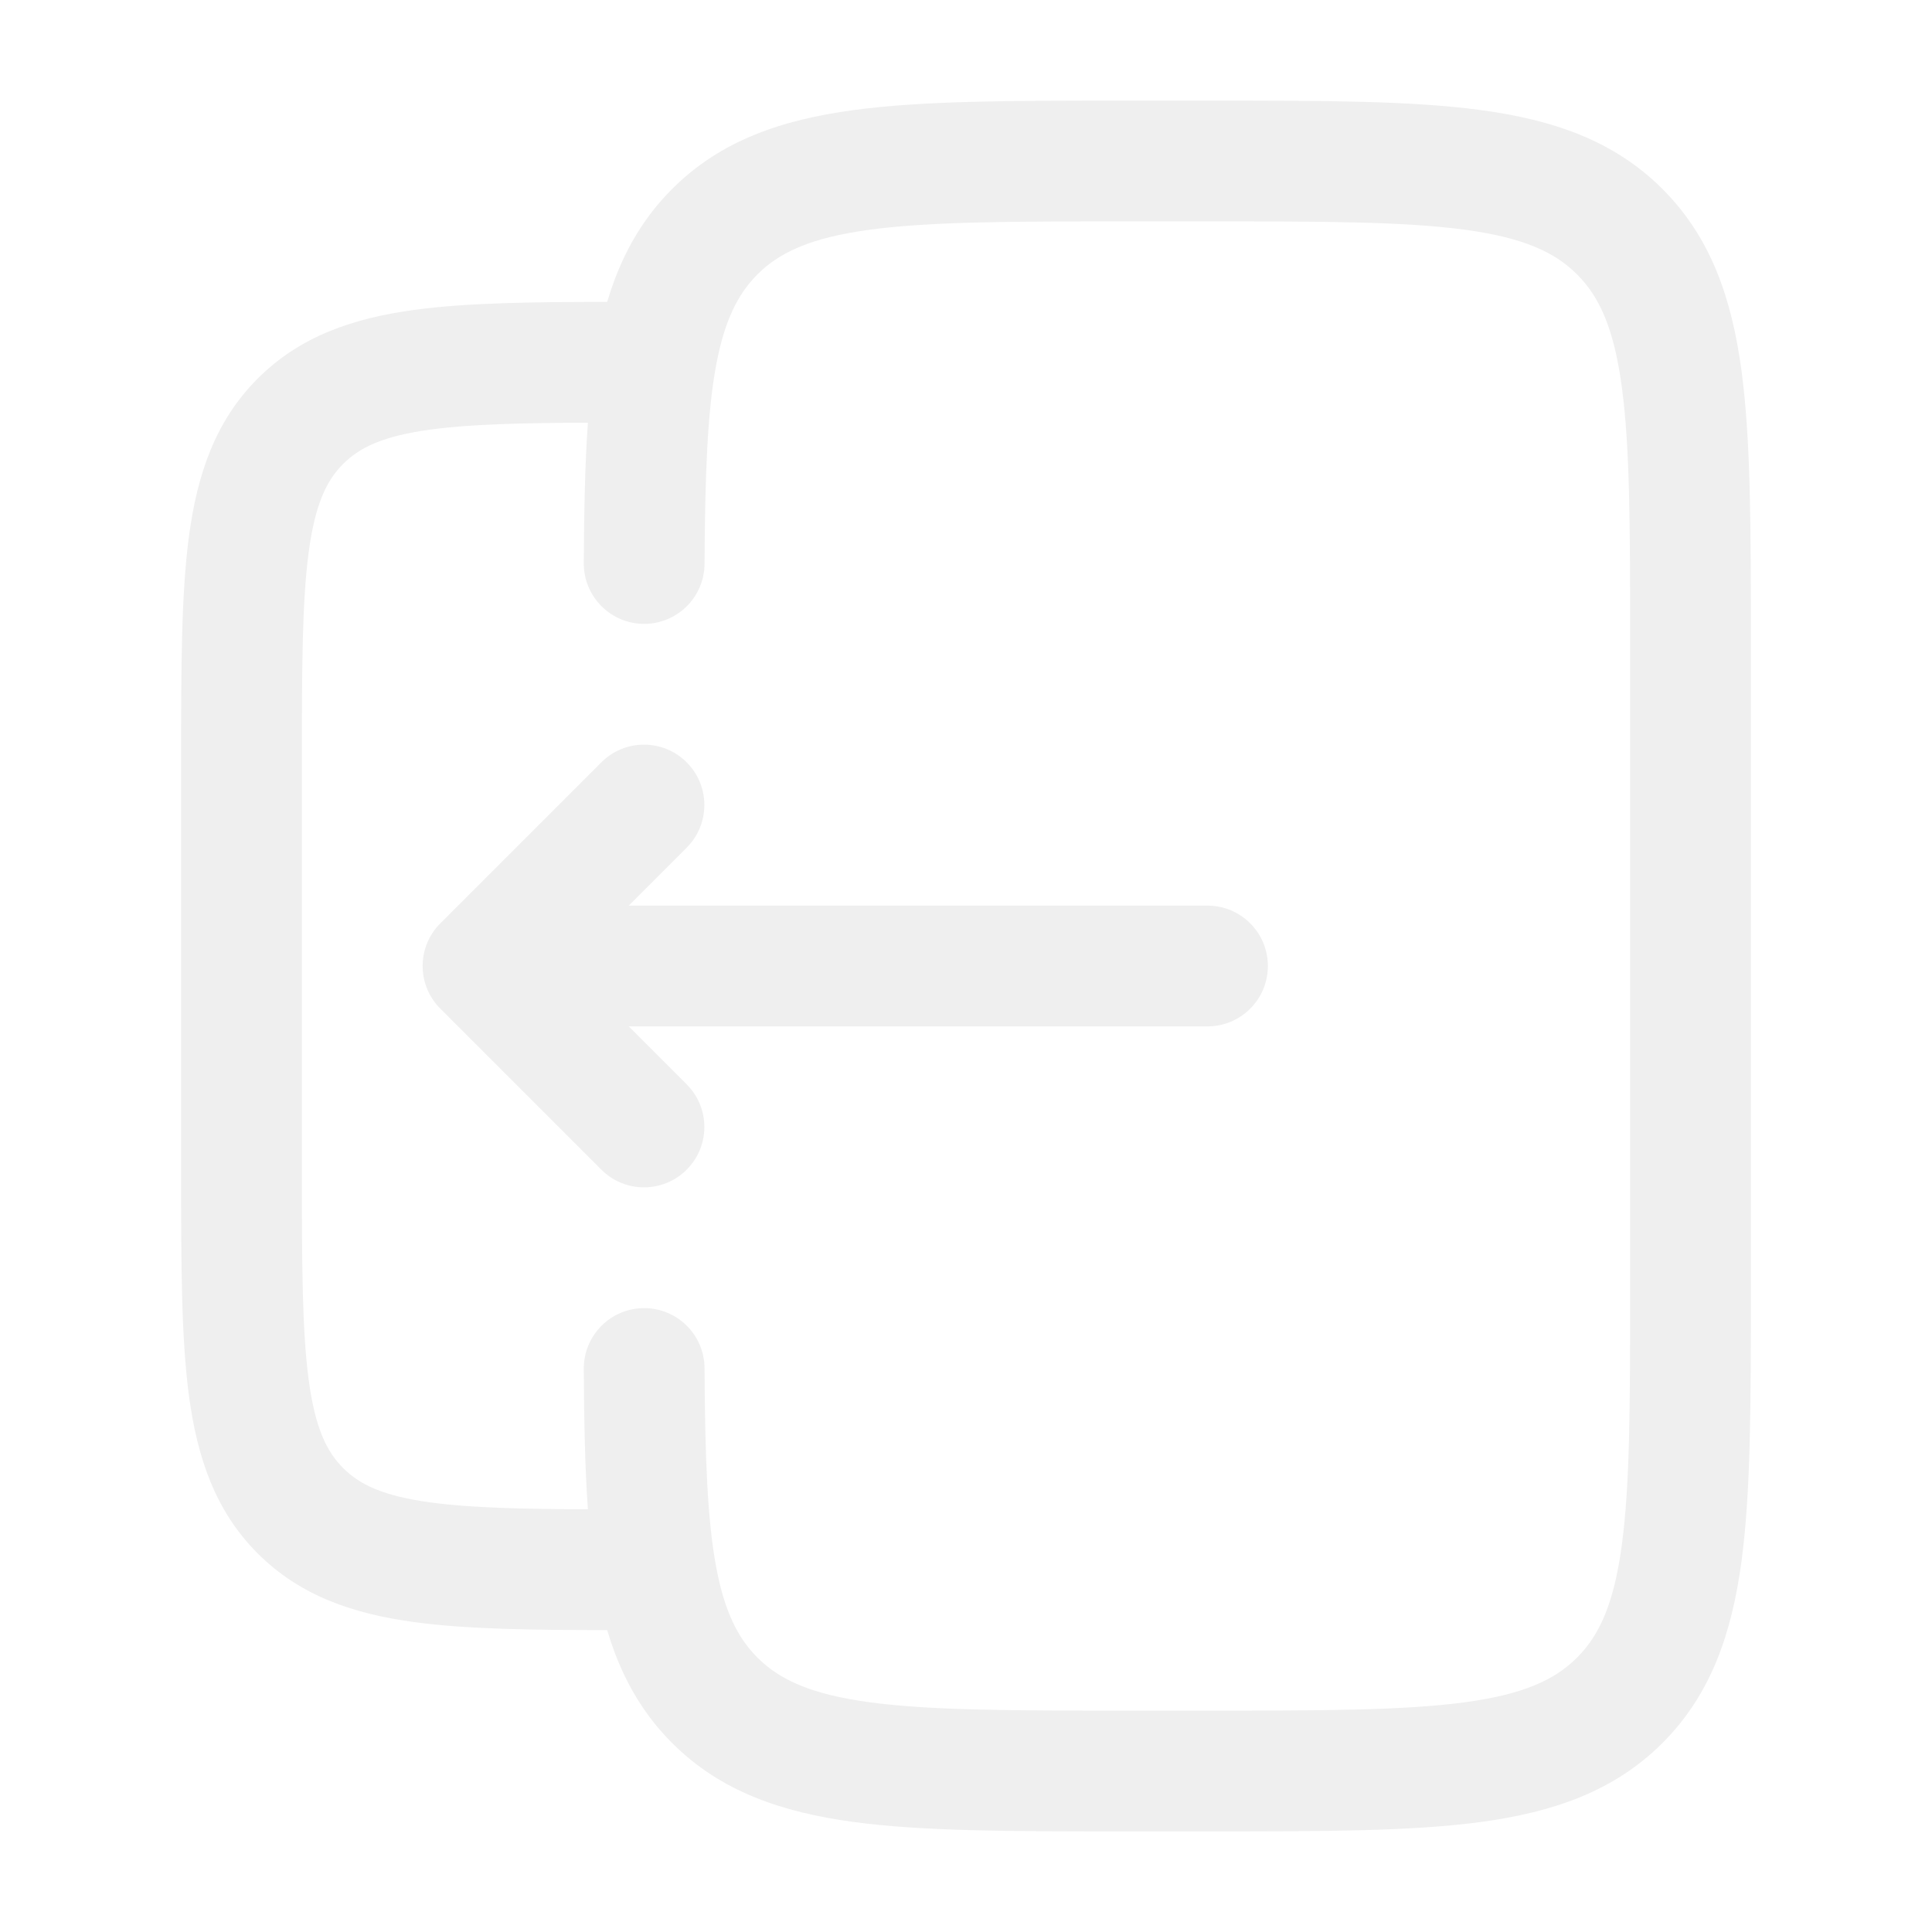
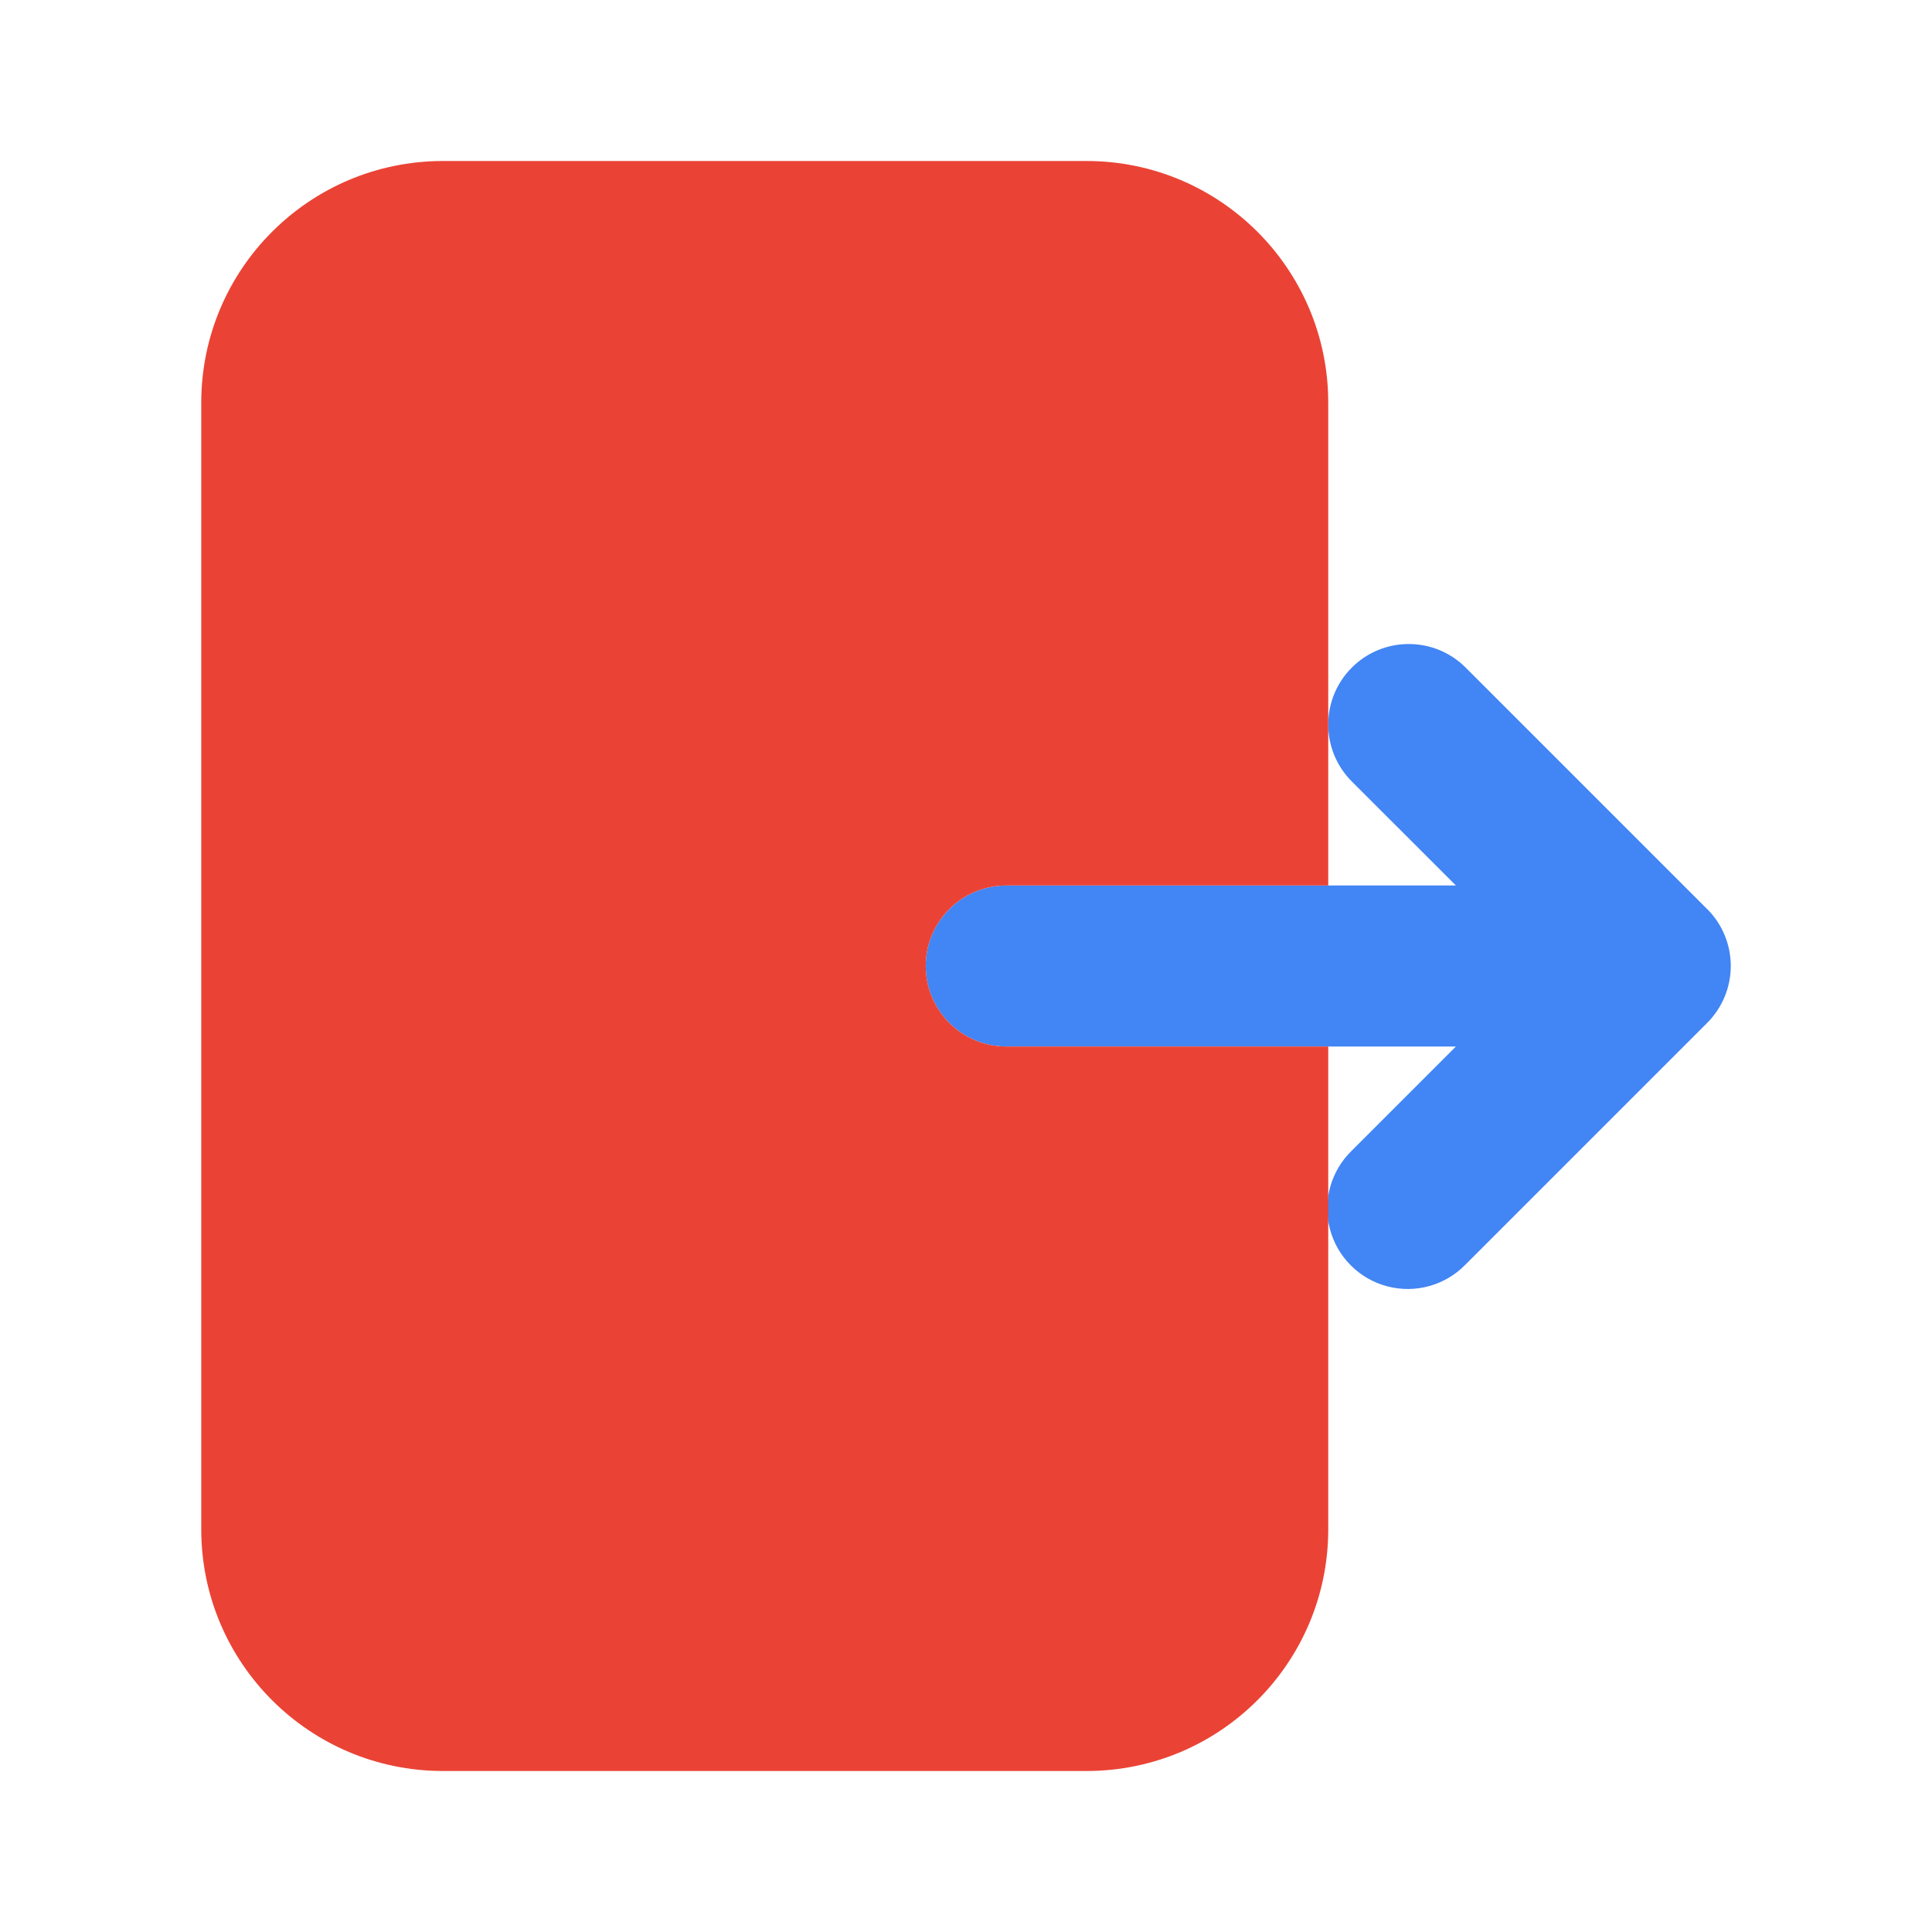
- <svg xmlns="http://www.w3.org/2000/svg" width="24" height="24" viewBox="0 0 24 24" fill="none">
-   <path d="M5.47 12.53C5.177 12.237 5.177 11.763 5.47 11.47L7.47 9.47C7.763 9.177 8.237 9.177 8.53 9.47C8.823 9.763 8.823 10.237 8.53 10.53L7.811 11.25L15 11.25C15.414 11.25 15.75 11.586 15.75 12C15.75 12.414 15.414 12.75 15 12.75L7.811 12.75L8.53 13.47C8.823 13.763 8.823 14.237 8.53 14.53C8.237 14.823 7.763 14.823 7.47 14.53L5.47 12.53Z" fill="#EFEFEF" />
-   <path fill-rule="evenodd" clip-rule="evenodd" d="M13.945 1.25H15.055C16.423 1.25 17.525 1.25 18.392 1.367C19.292 1.488 20.05 1.746 20.652 2.348C21.254 2.95 21.513 3.708 21.634 4.608C21.75 5.475 21.75 6.578 21.75 7.945V16.055C21.75 17.422 21.75 18.525 21.634 19.392C21.513 20.292 21.254 21.05 20.652 21.652C20.05 22.254 19.292 22.512 18.392 22.634C17.525 22.75 16.423 22.75 15.055 22.75H13.945C12.578 22.75 11.475 22.75 10.608 22.634C9.708 22.512 8.95 22.254 8.349 21.652C7.95 21.253 7.701 20.784 7.543 20.25C6.592 20.249 5.799 20.238 5.157 20.152C4.393 20.049 3.731 19.827 3.202 19.298C2.673 18.769 2.451 18.107 2.348 17.343C2.25 16.612 2.25 15.687 2.25 14.554V9.446C2.25 8.313 2.25 7.388 2.348 6.657C2.451 5.893 2.673 5.231 3.202 4.702C3.731 4.173 4.393 3.951 5.157 3.848C5.799 3.762 6.592 3.751 7.543 3.75C7.701 3.216 7.95 2.747 8.349 2.348C8.95 1.746 9.708 1.488 10.608 1.367C11.475 1.25 12.578 1.25 13.945 1.25ZM7.252 17.004C7.256 17.649 7.266 18.229 7.303 18.749C6.468 18.746 5.848 18.731 5.357 18.665C4.759 18.585 4.466 18.441 4.263 18.237C4.059 18.034 3.915 17.741 3.835 17.143C3.752 16.524 3.75 15.7 3.75 14.5V9.5C3.75 8.3 3.752 7.476 3.835 6.857C3.915 6.259 4.059 5.966 4.263 5.763C4.466 5.559 4.759 5.415 5.357 5.335C5.848 5.269 6.468 5.254 7.303 5.251C7.266 5.771 7.256 6.351 7.252 6.996C7.25 7.41 7.584 7.748 7.998 7.75C8.412 7.752 8.75 7.418 8.752 7.004C8.758 5.911 8.786 5.136 8.894 4.547C8.999 3.981 9.166 3.652 9.409 3.409C9.686 3.132 10.075 2.952 10.808 2.853C11.564 2.752 12.565 2.75 14 2.75H15C16.436 2.75 17.437 2.752 18.192 2.853C18.926 2.952 19.314 3.132 19.591 3.409C19.868 3.686 20.048 4.074 20.147 4.808C20.249 5.563 20.25 6.565 20.25 8V16C20.25 17.435 20.249 18.436 20.147 19.192C20.048 19.926 19.868 20.314 19.591 20.591C19.314 20.868 18.926 21.048 18.192 21.147C17.437 21.248 16.436 21.25 15 21.25H14C12.565 21.25 11.564 21.248 10.808 21.147C10.075 21.048 9.686 20.868 9.409 20.591C9.166 20.348 8.999 20.02 8.894 19.453C8.786 18.864 8.758 18.089 8.752 16.996C8.75 16.582 8.412 16.248 7.998 16.25C7.584 16.252 7.25 16.59 7.252 17.004Z" fill="#EFEFEF" />
+ <svg xmlns="http://www.w3.org/2000/svg" data-name="Layer 1" viewBox="0 0 24 24" id="Logout">
+   <path fill="#4285f4" d="m21.207 11.293-3-3a1 1 0 1 0-1.414 1.415L18.086 11H12.5a1 1 0 0 0 0 2h5.586l-1.293 1.293a1 1 0 1 0 1.414 1.414l3-3a1 1 0 0 0 0-1.415Z" class="color6563ff svgShape" />
+   <path fill="#ea4335" d="M12.5 13a1 1 0 0 1 0-2h4V5a3.003 3.003 0 0 0-3-3h-8a3.003 3.003 0 0 0-3 3v14a3.003 3.003 0 0 0 3 3h8a3.003 3.003 0 0 0 3-3v-6Z" class="colorb2b1ff svgShape" />
</svg>
